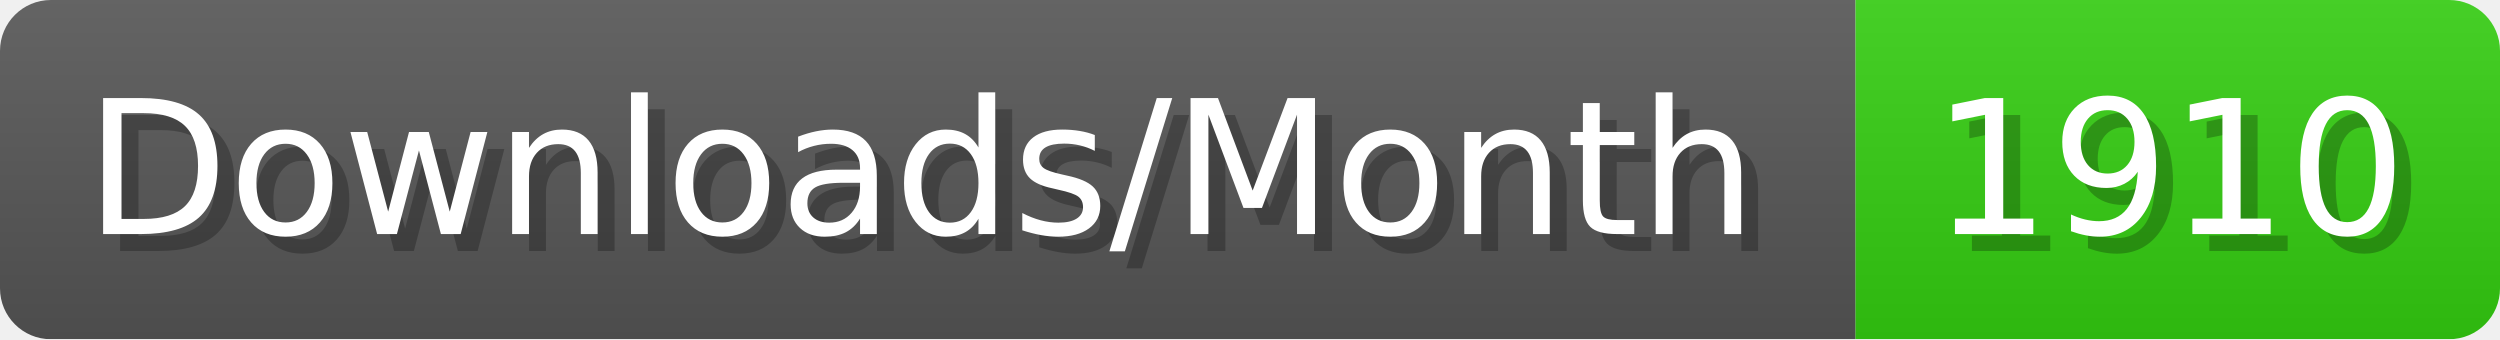
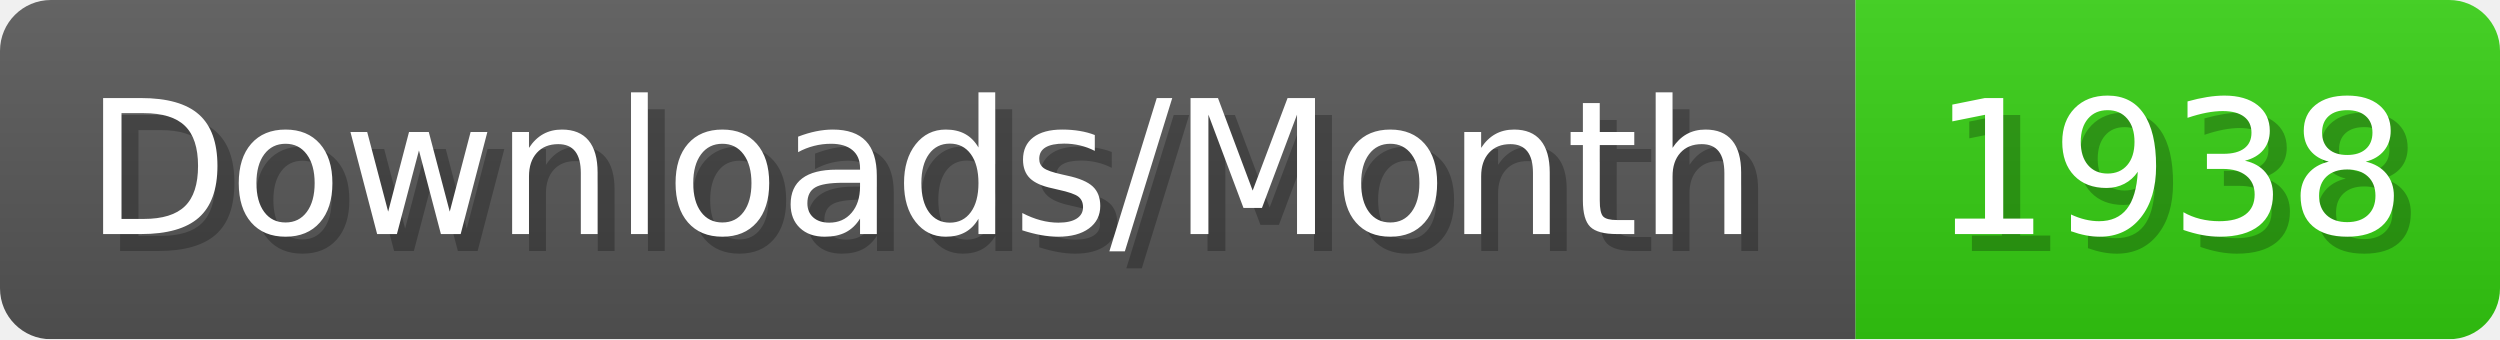
- <svg xmlns="http://www.w3.org/2000/svg" width="147.4" height="20" viewBox="0 0 1474 200" role="img" aria-label="Downloads/Month: 1910">
+ <svg xmlns="http://www.w3.org/2000/svg" width="147.4" height="20" viewBox="0 0 1474 200" role="img" aria-label="Downloads/Month: 1938">
  <linearGradient id="YlXUI" x2="0" y2="100%">
    <stop offset="0" stop-opacity=".1" stop-color="#EEE" />
    <stop offset="1" stop-opacity=".1" />
  </linearGradient>
  <mask id="JHhop">
    <rect width="1474" height="200" rx="30" fill="#FFF" />
  </mask>
  <g mask="url(#JHhop)">
    <rect width="1094" height="200" fill="#555" />
    <rect width="380" height="200" fill="#3C1" x="1094" />
    <rect width="1474" height="200" fill="url(#YlXUI)" />
  </g>
  <g aria-hidden="true" fill="#fff" text-anchor="start" font-family="Verdana,DejaVu Sans,sans-serif" font-size="110">
    <text x="60" y="148" textLength="994" fill="#000" opacity="0.25">Downloads/Month</text>
    <text x="50" y="138" textLength="994">Downloads/Month</text>
-     <text x="1149" y="148" textLength="280" fill="#000" opacity="0.25">1910</text>
-     <text x="1139" y="138" textLength="280">1910</text>
+     <text x="1149" y="148" textLength="280" fill="#000" opacity="0.25">1938</text>
+     <text x="1139" y="138" textLength="280">1938</text>
  </g>
</svg>
